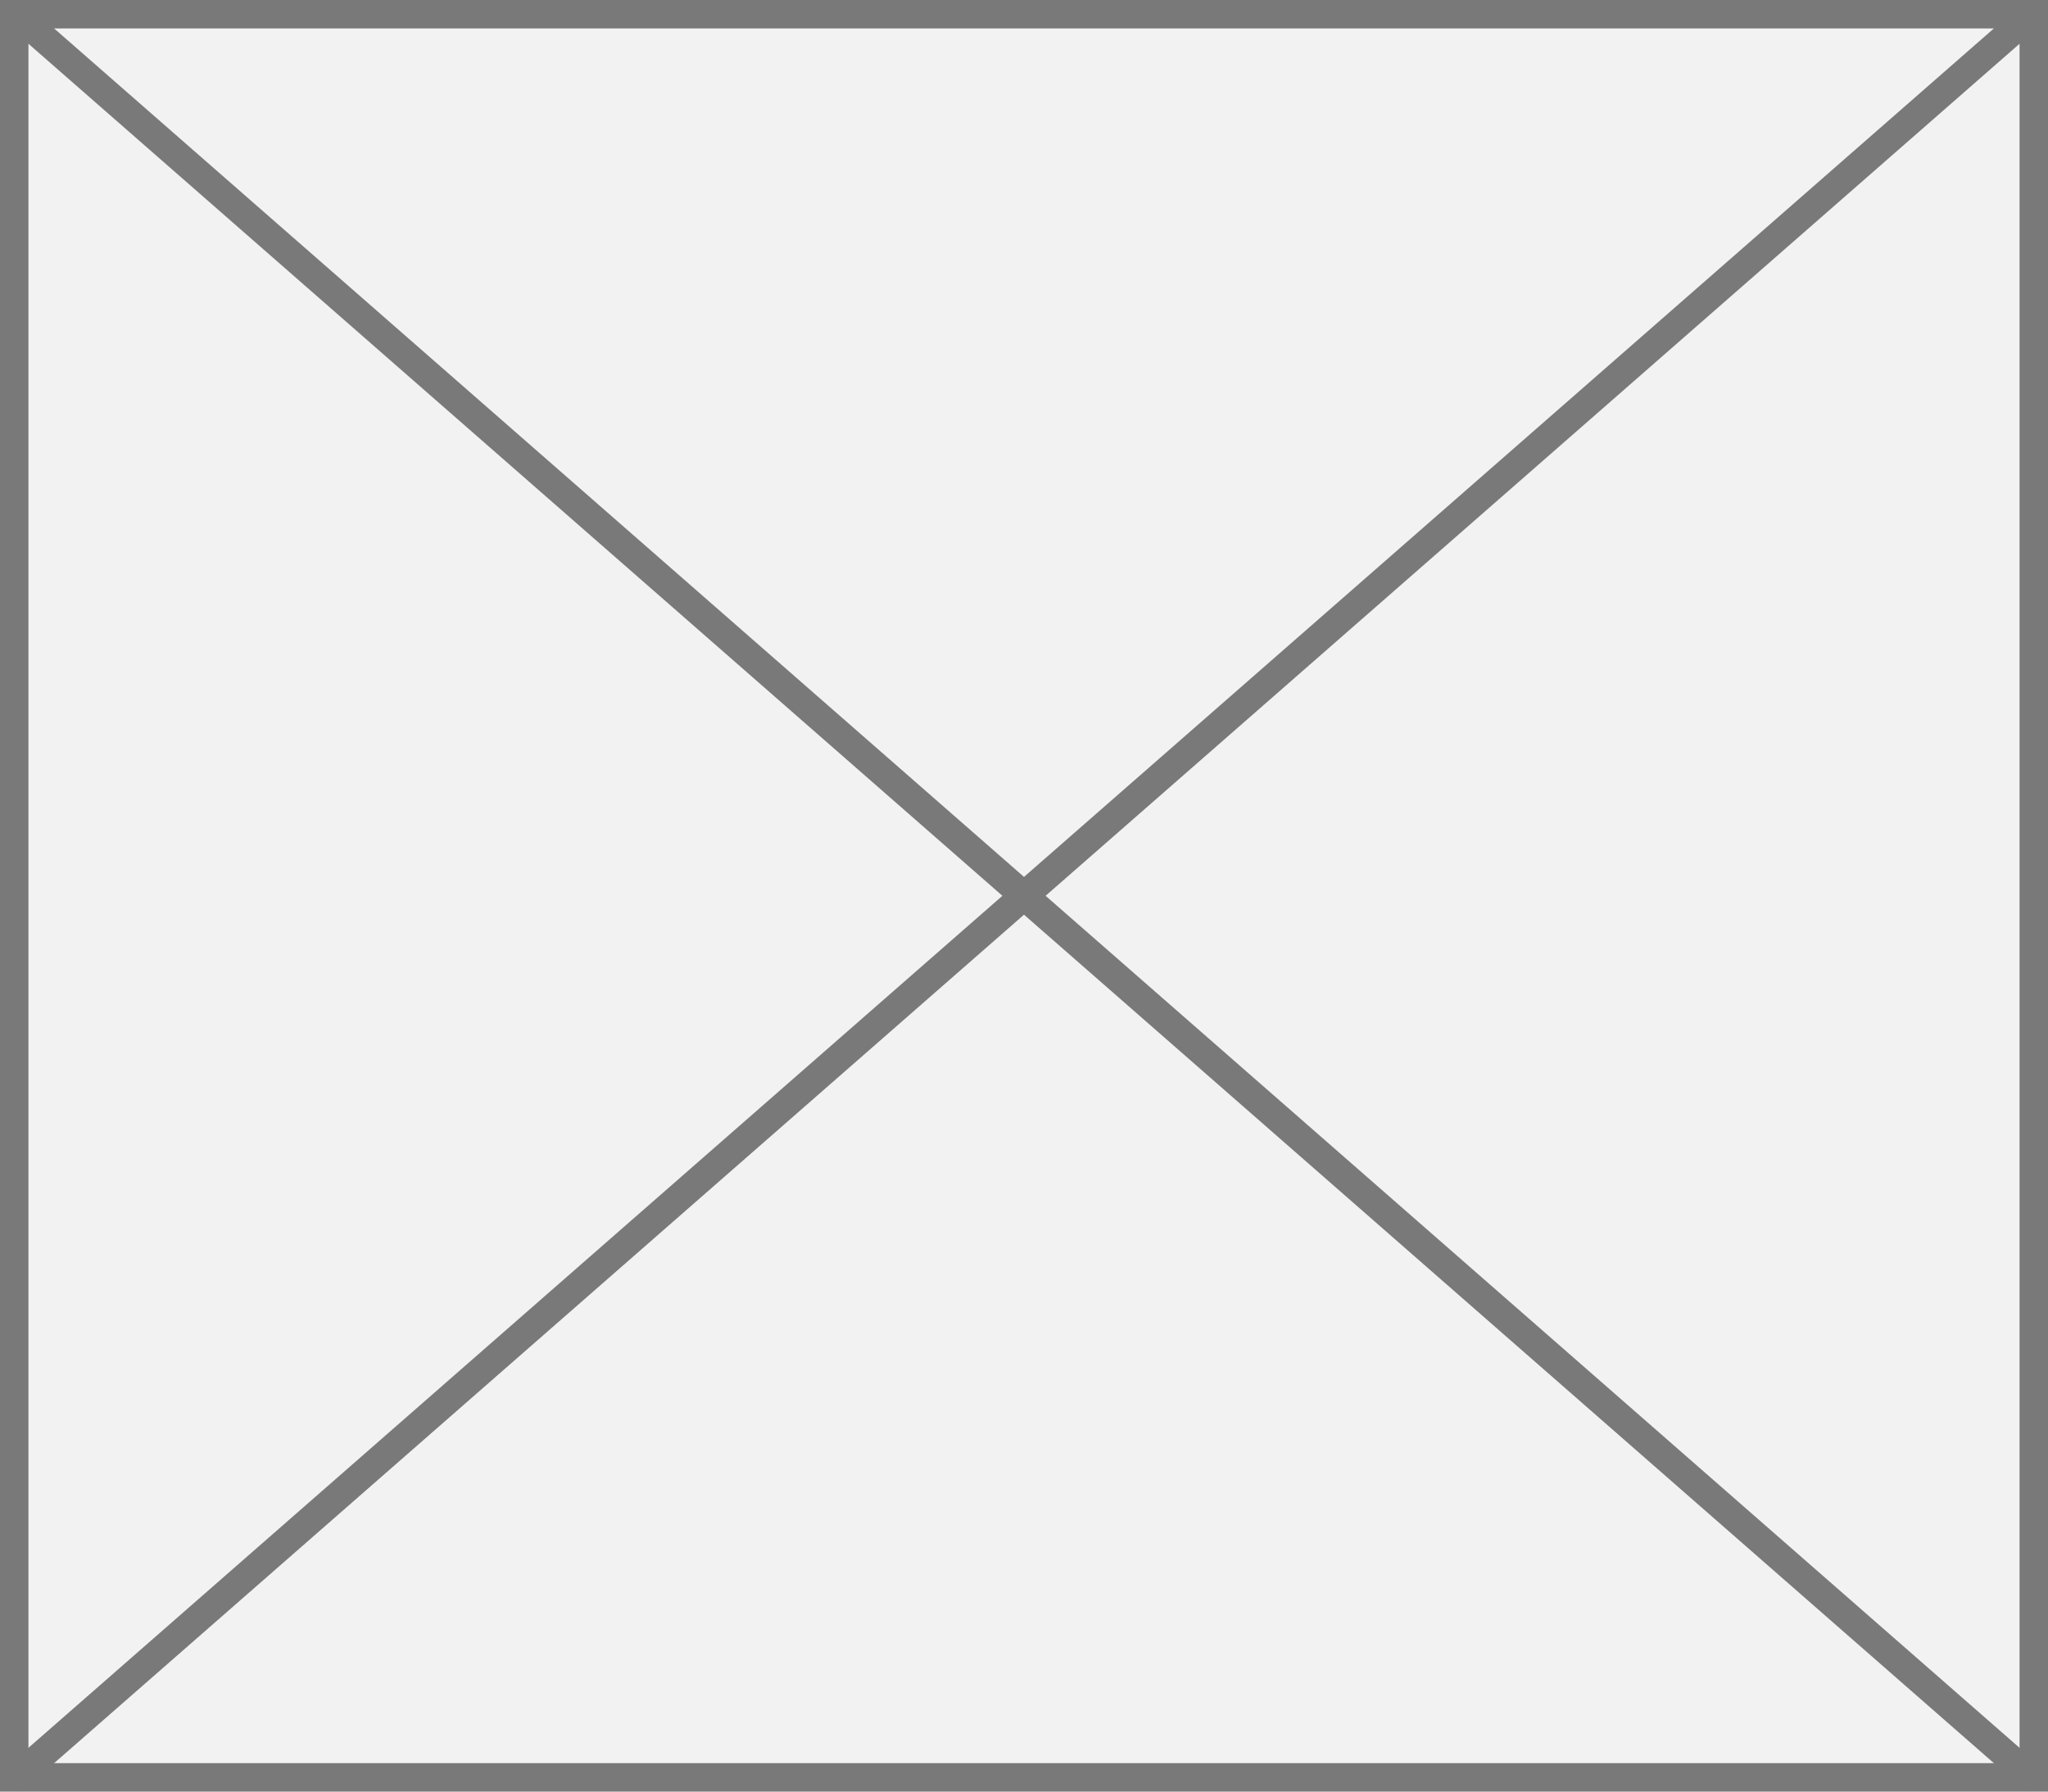
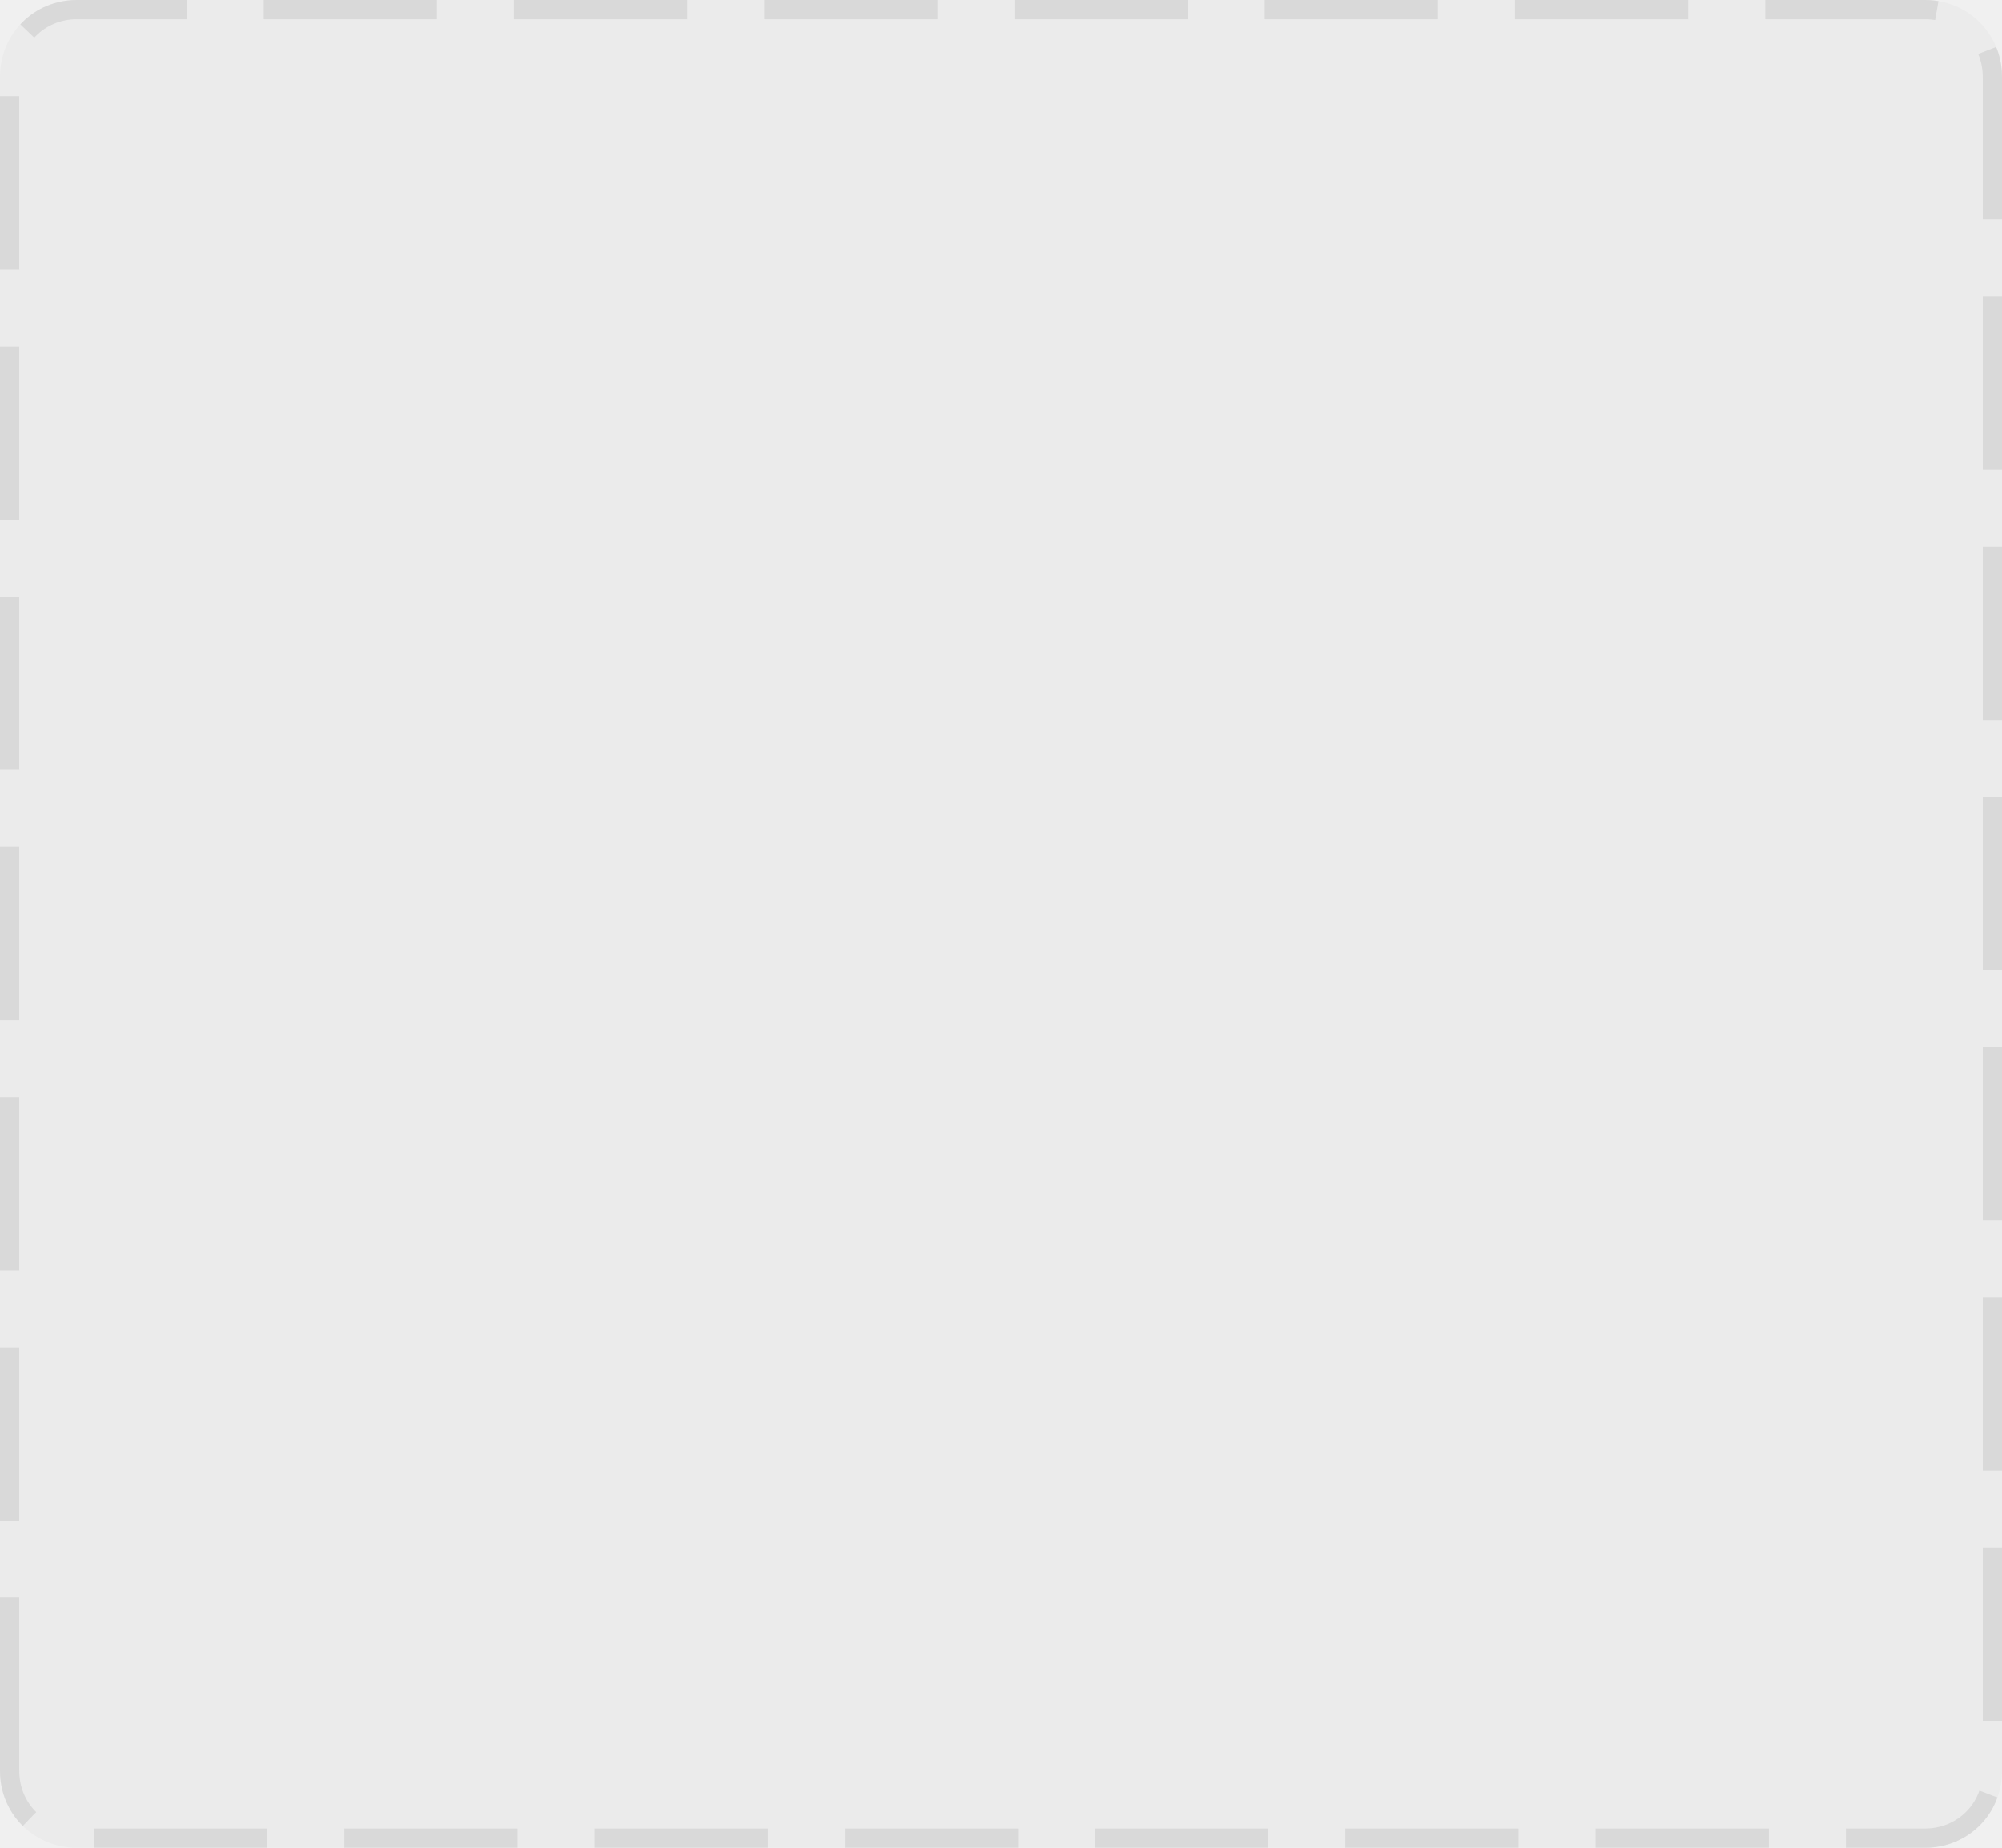
- <svg xmlns="http://www.w3.org/2000/svg" version="1.1" width="72px" height="63px">
+ <svg xmlns="http://www.w3.org/2000/svg" version="1.1" width="104px" height="96px">
  <defs>
    <pattern id="BGPattern" patternUnits="userSpaceOnUse" alignment="0 0" imageRepeat="None" />
-     <mask fill="white" id="Clip273">
-       <path d="M 0 63  L 0 0  L 72 0  L 72 63  L 0 63  Z " fill-rule="evenodd" />
+     <mask fill="white" id="Clip327">
+       <path d="M 0 92  L 0 4  C 0 1.76  1.76 0  4 0  L 100 0  C 102.24 0  104 1.76  104 4  L 104 92  C 104 94.24  102.24 96  100 96  L 4 96  C 1.76 96  0 94.24  0 92  Z " fill-rule="evenodd" />
    </mask>
  </defs>
-   <g transform="matrix(1 0 0 1 -205 -738 )">
-     <path d="M 0 63  L 0 0  L 72 0  L 72 63  L 0 63  Z " fill-rule="nonzero" fill="rgba(242, 242, 242, 1)" stroke="none" transform="matrix(1 0 0 1 205 738 )" class="fill" />
-     <path d="M 0 63  L 0 0  L 72 0  L 72 63  L 0 63  Z " stroke-width="2" stroke-dasharray="0" stroke="rgba(121, 121, 121, 1)" fill="none" transform="matrix(1 0 0 1 205 738 )" class="stroke" mask="url(#Clip273)" />
-     <path d="M 71.57 0.376  L 0.43 62.624  M 0.43 0.376  L 71.57 62.624  " stroke-width="1" stroke-dasharray="0" stroke="rgba(121, 121, 121, 1)" fill="none" transform="matrix(1 0 0 1 205 738 )" class="stroke" />
+   <g transform="matrix(1 0 0 1 -147 -707 )">
+     <path d="M 0 92  L 0 4  C 0 1.76  1.76 0  4 0  L 100 0  C 102.24 0  104 1.76  104 4  L 104 92  C 104 94.24  102.24 96  100 96  L 4 96  C 1.76 96  0 94.24  0 92  Z " fill-rule="nonzero" fill="rgba(0, 0, 0, 0.02)" stroke="none" transform="matrix(1 0 0 1 147 707 )" class="fill" />
+     <path d="M 0 92  L 0 4  C 0 1.76  1.76 0  4 0  L 100 0  C 102.24 0  104 1.76  104 4  L 104 92  C 104 94.24  102.24 96  100 96  L 4 96  C 1.76 96  0 94.24  0 92  Z " stroke-width="2" stroke-dasharray="9,4" stroke="rgba(217, 217, 217, 1)" fill="none" transform="matrix(1 0 0 1 147 707 )" class="stroke" mask="url(#Clip327)" />
  </g>
</svg>
